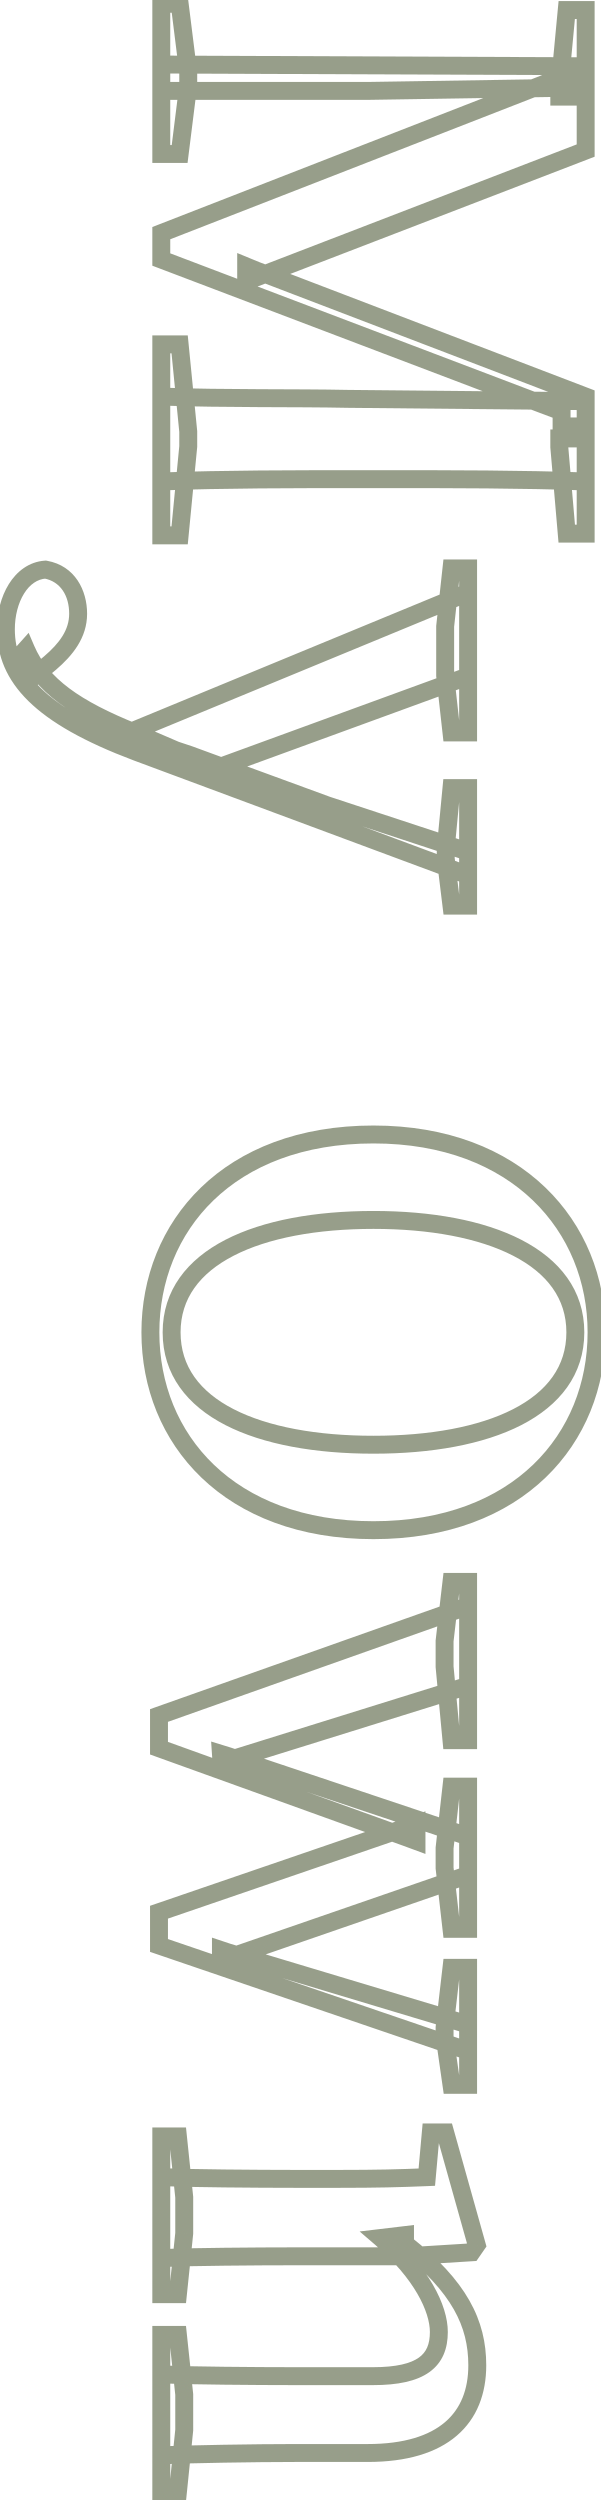
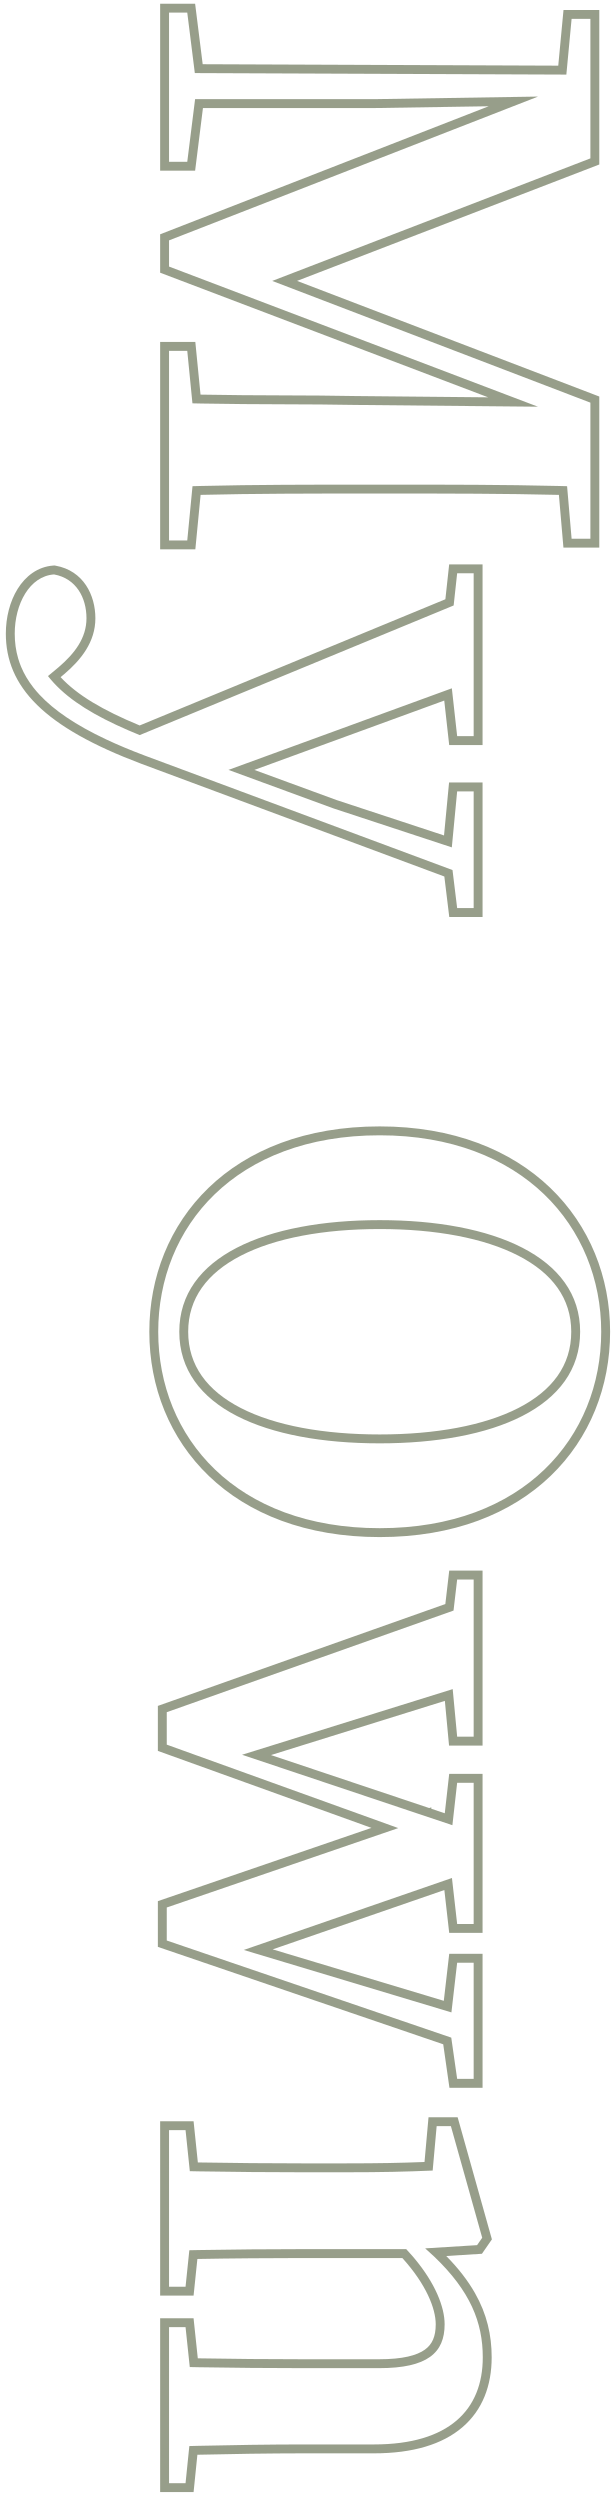
- <svg xmlns="http://www.w3.org/2000/svg" width="67" height="279" viewBox="0 0 67 279" fill="none">
-   <path d="M18 0.418L18 -0.582L17 -0.582L17 0.418L18 0.418ZM18 17.186L17 17.186L17 18.186L18 18.186L18 17.186ZM20.048 17.186L20.048 18.186L20.931 18.186L21.04 17.311L20.048 17.186ZM21.008 9.507L22 9.631L22.008 9.569L22.008 9.507L21.008 9.507ZM21.008 8.098L22.008 8.098L22.008 8.036L22 7.974L21.008 8.098ZM20.048 0.418L21.04 0.294L20.931 -0.582L20.048 -0.582L20.048 0.418ZM63.248 1.123L63.248 0.122L62.338 0.122L62.252 1.029L63.248 1.123ZM62.416 9.954L61.42 9.861L61.416 9.908L61.416 9.954L62.416 9.954ZM62.416 10.787L61.416 10.787L61.416 11.787L62.416 11.787L62.416 10.787ZM65.36 10.787L65.36 11.787L66.36 11.787L66.36 10.787L65.36 10.787ZM65.36 1.123L66.36 1.123L66.36 0.122L65.36 0.122L65.36 1.123ZM18 7.202L18.004 6.203L17 6.198L17 7.202L18 7.202ZM18 10.146L17 10.146L17 11.146L18 11.146L18 10.146ZM41.04 10.146L41.04 11.146L41.048 11.146L41.056 11.146L41.04 10.146ZM65.36 9.762L65.376 10.762L66.36 10.747L66.36 9.762L65.36 9.762ZM65.36 7.394L66.36 7.394L66.36 6.399L65.364 6.395L65.36 7.394ZM18 26.018L17.637 25.087L17 25.335L17 26.018L18 26.018ZM18 28.962L17 28.962L17 29.652L17.645 29.897L18 28.962ZM60.624 45.154L60.269 46.089L60.273 46.091L60.624 45.154ZM62.672 45.922L63.672 45.922L63.672 45.23L63.023 44.986L62.672 45.922ZM62.672 47.587L61.672 47.587L61.672 48.587L62.672 48.587L62.672 47.587ZM65.36 47.587L65.36 48.587L66.36 48.587L66.36 47.587L65.36 47.587ZM65.36 44.258L66.36 44.258L66.36 43.57L65.717 43.325L65.36 44.258ZM28.56 30.178L28.179 31.103L28.191 31.108L28.203 31.113L28.56 30.178ZM27.472 29.73L27.853 28.806L26.472 28.237L26.472 29.73L27.472 29.73ZM27.472 31.395L26.472 31.395L26.472 32.851L27.831 32.328L27.472 31.395ZM65.36 16.802L65.719 17.736L66.36 17.489L66.36 16.802L65.36 16.802ZM65.36 8.162L66.36 8.162L66.36 7.162L65.36 7.162L65.36 8.162ZM62.672 8.162L62.672 7.162L61.672 7.162L61.672 8.162L62.672 8.162ZM62.672 8.611L63.035 9.542L63.672 9.294L63.672 8.611L62.672 8.611ZM18 38.434L18 37.434L17 37.434L17 38.434L18 38.434ZM18 59.746L17 59.746L17 60.746L18 60.746L18 59.746ZM20.048 59.746L20.048 60.746L20.956 60.746L21.043 59.843L20.048 59.746ZM21.008 49.827L22.003 49.923L22.008 49.875L22.008 49.827L21.008 49.827ZM21.008 48.163L22.008 48.163L22.008 48.113L22.003 48.064L21.008 48.163ZM20.048 38.434L21.043 38.336L20.954 37.434L20.048 37.434L20.048 38.434ZM18 44.258L18.035 43.259L17 43.223L17 44.258L18 44.258ZM18 53.73L17 53.73L17 54.767L18.036 54.73L18 53.73ZM65.36 53.73L65.325 54.73L66.36 54.766L66.36 53.73L65.36 53.73ZM65.36 44.77L66.36 44.77L66.36 43.78L65.37 43.77L65.36 44.77ZM38.864 44.514L38.843 45.514L38.854 45.514L38.864 44.514ZM62.416 48.931L62.416 47.931L61.416 47.931L61.416 48.931L62.416 48.931ZM62.416 49.891L61.416 49.891L61.416 49.934L61.42 49.976L62.416 49.891ZM63.248 59.554L62.252 59.64L62.33 60.554L63.248 60.554L63.248 59.554ZM65.36 59.554L65.36 60.554L66.36 60.554L66.36 59.554L65.36 59.554ZM65.36 48.931L66.36 48.931L66.36 47.931L65.36 47.931L65.36 48.931ZM17 0.418L17 17.186L19 17.186L19 0.418L17 0.418ZM18 18.186L20.048 18.186L20.048 16.186L18 16.186L18 18.186ZM21.04 17.311L22 9.631L20.016 9.382L19.056 17.062L21.04 17.311ZM22.008 9.507L22.008 8.098L20.008 8.098L20.008 9.507L22.008 9.507ZM22 7.974L21.04 0.294L19.056 0.543L20.016 8.223L22 7.974ZM20.048 -0.582L18 -0.582L18 1.419L20.048 1.419L20.048 -0.582ZM62.252 1.029L61.42 9.861L63.412 10.048L64.244 1.216L62.252 1.029ZM61.416 9.954L61.416 10.787L63.416 10.787L63.416 9.954L61.416 9.954ZM62.416 11.787L65.36 11.787L65.36 9.787L62.416 9.787L62.416 11.787ZM66.36 10.787L66.36 1.123L64.36 1.123L64.36 10.787L66.36 10.787ZM65.36 0.122L63.248 0.122L63.248 2.123L65.36 2.123L65.36 0.122ZM17 7.202L17 10.146L19 10.146L19 7.202L17 7.202ZM18 11.146L41.04 11.146L41.04 9.146L18 9.146L18 11.146ZM41.056 11.146L65.376 10.762L65.344 8.763L41.024 9.147L41.056 11.146ZM66.36 9.762L66.36 7.394L64.36 7.394L64.36 9.762L66.36 9.762ZM65.364 6.395L18.004 6.203L17.996 8.202L65.356 8.394L65.364 6.395ZM17 26.018L17 28.962L19 28.962L19 26.018L17 26.018ZM17.645 29.897L60.269 46.089L60.979 44.22L18.355 28.028L17.645 29.897ZM60.273 46.091L62.321 46.859L63.023 44.986L60.975 44.218L60.273 46.091ZM61.672 45.922L61.672 47.587L63.672 47.587L63.672 45.922L61.672 45.922ZM62.672 48.587L65.36 48.587L65.36 46.587L62.672 46.587L62.672 48.587ZM66.36 47.587L66.36 44.258L64.36 44.258L64.36 47.587L66.36 47.587ZM65.717 43.325L28.917 29.244L28.203 31.113L65.003 45.193L65.717 43.325ZM28.941 29.254L27.853 28.806L27.091 30.655L28.179 31.103L28.941 29.254ZM26.472 29.73L26.472 31.395L28.472 31.395L28.472 29.73L26.472 29.73ZM27.831 32.328L65.719 17.736L65.001 15.869L27.113 30.461L27.831 32.328ZM66.36 16.802L66.36 8.162L64.36 8.162L64.36 16.802L66.36 16.802ZM65.36 7.162L62.672 7.162L62.672 9.162L65.36 9.162L65.36 7.162ZM61.672 8.162L61.672 8.611L63.672 8.611L63.672 8.162L61.672 8.162ZM62.309 7.679L17.637 25.087L18.363 26.95L63.035 9.542L62.309 7.679ZM17 38.434L17 59.746L19 59.746L19 38.434L17 38.434ZM18 60.746L20.048 60.746L20.048 58.746L18 58.746L18 60.746ZM21.043 59.843L22.003 49.923L20.013 49.73L19.053 59.65L21.043 59.843ZM22.008 49.827L22.008 48.163L20.008 48.163L20.008 49.827L22.008 49.827ZM22.003 48.064L21.043 38.336L19.053 38.533L20.013 48.261L22.003 48.064ZM20.048 37.434L18 37.434L18 39.434L20.048 39.434L20.048 37.434ZM17 44.258L17 53.73L19 53.73L19 44.258L17 44.258ZM18.036 54.73C25.183 54.475 32.652 54.474 40.144 54.474L40.144 52.474C32.66 52.474 25.153 52.474 17.964 52.731L18.036 54.73ZM40.144 54.474L43.152 54.474L43.152 52.474L40.144 52.474L40.144 54.474ZM43.152 54.474C50.643 54.474 58.05 54.475 65.325 54.73L65.395 52.731C58.078 52.474 50.637 52.474 43.152 52.474L43.152 54.474ZM66.36 53.73L66.36 44.77L64.36 44.77L64.36 53.73L66.36 53.73ZM65.37 43.77L38.874 43.514L38.854 45.514L65.35 45.77L65.37 43.77ZM38.885 43.515C32.725 43.385 25.412 43.516 18.035 43.259L17.965 45.258C25.308 45.513 32.843 45.388 38.843 45.514L38.885 43.515ZM61.416 48.931L61.416 49.891L63.416 49.891L63.416 48.931L61.416 48.931ZM61.42 49.976L62.252 59.64L64.244 59.469L63.412 49.805L61.42 49.976ZM63.248 60.554L65.36 60.554L65.36 58.554L63.248 58.554L63.248 60.554ZM66.36 59.554L66.36 48.931L64.36 48.931L64.36 59.554L66.36 59.554ZM65.36 47.931L62.416 47.931L62.416 49.931L65.36 49.931L65.36 47.931ZM15.248 83.918L14.896 84.854L14.899 84.855L15.248 83.918ZM52.24 97.678L51.891 98.615L53.24 99.117L53.24 97.678L52.24 97.678ZM52.24 95.054L53.24 95.054L53.24 94.331L52.553 94.104L52.24 95.054ZM36.496 89.87L36.152 90.809L36.167 90.815L36.183 90.82L36.496 89.87ZM21.136 84.238L21.48 83.299L21.466 83.294L21.452 83.289L21.136 84.238ZM19.6 83.726L19.204 84.644L19.244 84.661L19.284 84.675L19.6 83.726ZM14.992 81.742L15.387 80.823L15.376 80.819L15.365 80.814L14.992 81.742ZM2.896 72.462L3.815 72.068L3.197 70.626L2.151 71.795L2.896 72.462ZM1.808 73.678L1.063 73.011L0.55 73.584L0.972 74.227L1.808 73.678ZM3.28 75.918L2.444 76.467L3.06 77.403L3.92 76.686L3.28 75.918ZM5.584 73.998L6.224 74.766L6.235 74.757L5.584 73.998ZM5.072 63.566L5.249 62.582L5.126 62.56L5.002 62.568L5.072 63.566ZM13.328 82.19L12.946 81.266L10.625 82.224L12.97 83.124L13.328 82.19ZM23.504 86.094L23.146 87.028L23.577 87.193L23.983 86.972L23.504 86.094ZM24.208 85.71L23.865 84.771L23.795 84.796L23.729 84.832L24.208 85.71ZM52.24 75.47L52.583 76.409L53.24 76.169L53.24 75.47L52.24 75.47ZM52.24 66.126L53.24 66.126L53.24 64.631L51.858 65.202L52.24 66.126ZM50.384 63.438L50.384 62.438L49.487 62.438L49.39 63.33L50.384 63.438ZM49.68 69.902L48.686 69.794L48.68 69.848L48.68 69.902L49.68 69.902ZM49.68 75.406L48.68 75.406L48.68 75.461L48.686 75.516L49.68 75.406ZM50.384 81.742L49.39 81.852L49.489 82.742L50.384 82.742L50.384 81.742ZM52.24 81.742L52.24 82.742L53.24 82.742L53.24 81.742L52.24 81.742ZM52.24 63.438L53.24 63.438L53.24 62.438L52.24 62.438L52.24 63.438ZM50.384 87.95L50.384 86.95L49.475 86.95L49.389 87.855L50.384 87.95ZM49.744 94.67L48.748 94.575L48.744 94.623L48.744 94.67L49.744 94.67ZM49.744 95.822L48.744 95.822L48.744 95.883L48.751 95.943L49.744 95.822ZM50.384 101.07L49.391 101.191L49.498 102.07L50.384 102.07L50.384 101.07ZM52.24 101.07L52.24 102.07L53.24 102.07L53.24 101.07L52.24 101.07ZM52.24 87.95L53.24 87.95L53.24 86.95L52.24 86.95L52.24 87.95ZM-0.344 70.222C-0.344 73.156 0.699 75.81 3.171 78.239C5.604 80.63 9.403 82.786 14.896 84.854L15.6 82.982C10.213 80.954 6.716 78.918 4.573 76.813C2.469 74.746 1.656 72.6 1.656 70.222L-0.344 70.222ZM14.899 84.855L51.891 98.615L52.589 96.741L15.597 82.981L14.899 84.855ZM53.24 97.678L53.24 95.054L51.24 95.054L51.24 97.678L53.24 97.678ZM52.553 94.104L36.809 88.92L36.183 90.82L51.927 96.004L52.553 94.104ZM36.84 88.931L21.48 83.299L20.792 85.177L36.152 90.809L36.84 88.931ZM21.452 83.289L19.916 82.777L19.284 84.675L20.82 85.187L21.452 83.289ZM19.995 82.808L15.387 80.823L14.597 82.66L19.204 84.644L19.995 82.808ZM15.365 80.814C8.877 78.206 5.376 75.71 3.815 72.068L1.977 72.856C3.872 77.278 8.051 80.03 14.619 82.67L15.365 80.814ZM2.151 71.795L1.063 73.011L2.553 74.345L3.641 73.129L2.151 71.795ZM0.972 74.227L2.444 76.467L4.116 75.369L2.644 73.129L0.972 74.227ZM3.92 76.686L6.224 74.766L4.944 73.23L2.64 75.15L3.92 76.686ZM6.235 74.757C8.093 73.165 9.72 71.182 9.72 68.494L7.72 68.494C7.72 70.286 6.659 71.759 4.933 73.239L6.235 74.757ZM9.72 68.494C9.72 65.894 8.385 63.145 5.249 62.582L4.895 64.55C6.751 64.883 7.72 66.486 7.72 68.494L9.72 68.494ZM5.002 62.568C3.222 62.693 1.862 63.774 0.982 65.191C0.108 66.599 -0.344 68.405 -0.344 70.222L1.656 70.222C1.656 68.711 2.036 67.285 2.682 66.246C3.322 65.214 4.17 64.631 5.142 64.564L5.002 62.568ZM12.97 83.124L23.146 87.028L23.862 85.16L13.686 81.256L12.97 83.124ZM23.983 86.972L24.687 86.588L23.729 84.832L23.025 85.216L23.983 86.972ZM24.551 86.649L52.583 76.409L51.897 74.531L23.865 84.771L24.551 86.649ZM53.24 75.47L53.24 66.126L51.24 66.126L51.24 75.47L53.24 75.47ZM51.858 65.202L12.946 81.266L13.71 83.114L52.622 67.05L51.858 65.202ZM49.39 63.33L48.686 69.794L50.674 70.01L51.378 63.546L49.39 63.33ZM48.68 69.902L48.68 75.406L50.68 75.406L50.68 69.902L48.68 69.902ZM48.686 75.516L49.39 81.852L51.378 81.632L50.674 75.296L48.686 75.516ZM50.384 82.742L52.24 82.742L52.24 80.742L50.384 80.742L50.384 82.742ZM53.24 81.742L53.24 63.438L51.24 63.438L51.24 81.742L53.24 81.742ZM52.24 62.438L50.384 62.438L50.384 64.438L52.24 64.438L52.24 62.438ZM49.389 87.855L48.748 94.575L50.739 94.765L51.38 88.045L49.389 87.855ZM48.744 94.67L48.744 95.822L50.744 95.822L50.744 94.67L48.744 94.67ZM48.751 95.943L49.391 101.191L51.377 100.949L50.737 95.701L48.751 95.943ZM50.384 102.07L52.24 102.07L52.24 100.07L50.384 100.07L50.384 102.07ZM53.24 101.07L53.24 87.95L51.24 87.95L51.24 101.07L53.24 101.07ZM52.24 86.95L50.384 86.95L50.384 88.95L52.24 88.95L52.24 86.95ZM15.784 148.688C15.784 154.89 18.072 160.678 22.492 164.914C26.915 169.152 33.401 171.768 41.68 171.768L41.68 169.768C33.831 169.768 27.869 167.296 23.876 163.47C19.881 159.642 17.784 154.39 17.784 148.688L15.784 148.688ZM41.68 171.768C49.992 171.768 56.478 169.135 60.893 164.889C65.305 160.645 67.576 154.857 67.576 148.688L65.576 148.688C65.576 154.359 63.495 159.611 59.507 163.447C55.522 167.281 49.56 169.768 41.68 169.768L41.68 171.768ZM67.576 148.688C67.576 142.546 65.27 136.76 60.845 132.511C56.416 128.259 49.932 125.608 41.68 125.608L41.68 127.608C49.492 127.608 55.456 130.109 59.459 133.953C63.466 137.8 65.576 143.054 65.576 148.688L67.576 148.688ZM41.68 125.608C33.335 125.608 26.848 128.257 22.441 132.513C18.038 136.765 15.784 142.552 15.784 148.688L17.784 148.688C17.784 143.048 19.85 137.795 23.831 133.951C27.808 130.111 33.769 127.608 41.68 127.608L41.68 125.608ZM20.152 148.688C20.152 144.939 22.275 142.097 26.075 140.137C29.91 138.158 35.364 137.144 41.68 137.144L41.68 135.144C35.196 135.144 29.386 136.178 25.157 138.359C20.893 140.559 18.152 143.989 18.152 148.688L20.152 148.688ZM41.68 137.144C47.964 137.144 53.418 138.158 57.262 140.137C61.072 142.099 63.208 144.942 63.208 148.688L65.208 148.688C65.208 143.986 62.448 140.557 58.178 138.359C53.942 136.178 48.132 135.144 41.68 135.144L41.68 137.144ZM63.208 148.688C63.208 152.468 61.07 155.31 57.264 157.262C53.42 159.233 47.966 160.232 41.68 160.232L41.68 162.232C48.13 162.232 53.94 161.215 58.176 159.042C62.45 156.85 65.208 153.42 65.208 148.688L63.208 148.688ZM41.68 160.232C35.361 160.232 29.908 159.233 26.073 157.263C22.277 155.312 20.152 152.471 20.152 148.688L18.152 148.688C18.152 153.417 20.891 156.848 25.159 159.041C29.388 161.215 35.199 162.232 41.68 162.232L41.68 160.232ZM17.744 191.45L17.41 190.507L16.744 190.743L16.744 191.45L17.744 191.45ZM17.744 195.098L16.744 195.098L16.744 195.801L17.405 196.039L17.744 195.098ZM45.264 205.018L45.61 204.08L45.603 204.077L45.264 205.018ZM46.48 205.466L46.134 206.404L47.48 206.9L47.48 205.466L46.48 205.466ZM46.48 203.546L47.48 203.546L47.48 202.146L46.156 202.6L46.48 203.546ZM17.744 213.402L17.42 212.456L16.744 212.688L16.744 213.402L17.744 213.402ZM17.744 217.114L16.744 217.114L16.744 217.829L17.421 218.06L17.744 217.114ZM52.24 228.89L51.917 229.836L53.24 230.288L53.24 228.89L52.24 228.89ZM52.24 225.946L53.24 225.946L53.24 225.202L52.528 224.988L52.24 225.946ZM25.424 217.882L25.108 218.831L25.122 218.835L25.136 218.84L25.424 217.882ZM24.656 217.626L24.972 216.677L23.656 216.239L23.656 217.626L24.656 217.626ZM24.656 218.778L23.656 218.778L23.656 220.182L24.983 219.723L24.656 218.778ZM52.24 209.242L52.567 210.187L53.24 209.954L53.24 209.242L52.24 209.242ZM52.24 204.954L53.24 204.954L53.24 204.234L52.558 204.006L52.24 204.954ZM25.488 195.994L25.806 195.046L25.794 195.042L25.782 195.038L25.488 195.994ZM24.656 195.738L24.95 194.782L23.562 194.355L23.658 195.805L24.656 195.738ZM24.72 196.698L23.722 196.765L23.807 198.03L25.017 197.653L24.72 196.698ZM52.24 188.122L52.538 189.077L53.24 188.858L53.24 188.122L52.24 188.122ZM52.24 179.226L53.24 179.226L53.24 177.811L51.906 178.283L52.24 179.226ZM50.384 176.538L50.384 175.538L49.494 175.538L49.391 176.422L50.384 176.538ZM49.616 183.13L48.623 183.014L48.616 183.072L48.616 183.13L49.616 183.13ZM49.616 186.01L48.616 186.01L48.616 186.057L48.62 186.103L49.616 186.01ZM50.384 194.202L49.388 194.295L49.473 195.202L50.384 195.202L50.384 194.202ZM52.24 194.202L52.24 195.202L53.24 195.202L53.24 194.202L52.24 194.202ZM52.24 176.538L53.24 176.538L53.24 175.538L52.24 175.538L52.24 176.538ZM50.384 199.386L50.384 198.386L49.49 198.386L49.39 199.275L50.384 199.386ZM49.616 206.234L48.622 206.123L48.616 206.178L48.616 206.234L49.616 206.234ZM49.616 208.474L48.616 208.474L48.616 208.53L48.622 208.586L49.616 208.474ZM50.384 215.258L49.39 215.37L49.491 216.258L50.384 216.258L50.384 215.258ZM52.24 215.258L52.24 216.258L53.24 216.258L53.24 215.258L52.24 215.258ZM52.24 199.386L53.24 199.386L53.24 198.386L52.24 198.386L52.24 199.386ZM50.384 219.61L50.384 218.61L49.493 218.61L49.391 219.495L50.384 219.61ZM49.616 226.266L48.623 226.151L48.616 226.209L48.616 226.266L49.616 226.266ZM49.616 227.29L48.616 227.29L48.616 227.361L48.626 227.431L49.616 227.29ZM50.384 232.666L49.394 232.807L49.517 233.666L50.384 233.666L50.384 232.666ZM52.24 232.666L52.24 233.666L53.24 233.666L53.24 232.666L52.24 232.666ZM52.24 219.61L53.24 219.61L53.24 218.61L52.24 218.61L52.24 219.61ZM16.744 191.45L16.744 195.098L18.744 195.098L18.744 191.45L16.744 191.45ZM17.405 196.039L44.925 205.959L45.603 204.077L18.083 194.157L17.405 196.039ZM44.918 205.956L46.134 206.404L46.826 204.528L45.61 204.08L44.918 205.956ZM47.48 205.466L47.48 203.546L45.48 203.546L45.48 205.466L47.48 205.466ZM46.156 202.6L17.42 212.456L18.068 214.348L46.804 204.492L46.156 202.6ZM16.744 213.402L16.744 217.114L18.744 217.114L18.744 213.402L16.744 213.402ZM17.421 218.06L51.917 229.836L52.563 227.944L18.067 216.168L17.421 218.06ZM53.24 228.89L53.24 225.946L51.24 225.946L51.24 228.89L53.24 228.89ZM52.528 224.988L25.712 216.924L25.136 218.84L51.952 226.904L52.528 224.988ZM25.74 216.933L24.972 216.677L24.34 218.575L25.108 218.831L25.74 216.933ZM23.656 217.626L23.656 218.778L25.656 218.778L25.656 217.626L23.656 217.626ZM24.983 219.723L52.567 210.187L51.913 208.297L24.329 217.833L24.983 219.723ZM53.24 209.242L53.24 204.954L51.24 204.954L51.24 209.242L53.24 209.242ZM52.558 204.006L25.806 195.046L25.17 196.942L51.922 205.902L52.558 204.006ZM25.782 195.038L24.95 194.782L24.362 196.694L25.194 196.95L25.782 195.038ZM23.658 195.805L23.722 196.765L25.718 196.631L25.654 195.671L23.658 195.805ZM25.017 197.653L52.538 189.077L51.943 187.167L24.422 195.743L25.017 197.653ZM53.24 188.122L53.24 179.226L51.24 179.226L51.24 188.122L53.24 188.122ZM51.906 178.283L17.41 190.507L18.078 192.393L52.574 180.169L51.906 178.283ZM49.391 176.422L48.623 183.014L50.609 183.246L51.377 176.654L49.391 176.422ZM48.616 183.13L48.616 186.01L50.616 186.01L50.616 183.13L48.616 183.13ZM48.62 186.103L49.388 194.295L51.38 194.109L50.612 185.917L48.62 186.103ZM50.384 195.202L52.24 195.202L52.24 193.202L50.384 193.202L50.384 195.202ZM53.24 194.202L53.24 176.538L51.24 176.538L51.24 194.202L53.24 194.202ZM52.24 175.538L50.384 175.538L50.384 177.538L52.24 177.538L52.24 175.538ZM49.39 199.275L48.622 206.123L50.61 206.345L51.378 199.497L49.39 199.275ZM48.616 206.234L48.616 208.474L50.616 208.474L50.616 206.234L48.616 206.234ZM48.622 208.586L49.39 215.37L51.378 215.146L50.61 208.362L48.622 208.586ZM50.384 216.258L52.24 216.258L52.24 214.258L50.384 214.258L50.384 216.258ZM53.24 215.258L53.24 199.386L51.24 199.386L51.24 215.258L53.24 215.258ZM52.24 198.386L50.384 198.386L50.384 200.386L52.24 200.386L52.24 198.386ZM49.391 219.495L48.623 226.151L50.609 226.381L51.377 219.725L49.391 219.495ZM48.616 226.266L48.616 227.29L50.616 227.29L50.616 226.266L48.616 226.266ZM48.626 227.431L49.394 232.807L51.374 232.525L50.606 227.149L48.626 227.431ZM50.384 233.666L52.24 233.666L52.24 231.666L50.384 231.666L50.384 233.666ZM53.24 232.666L53.24 219.61L51.24 219.61L51.24 232.666L53.24 232.666ZM52.24 218.61L50.384 218.61L50.384 220.61L52.24 220.61L52.24 218.61ZM18 238.428L18 237.428L17 237.428L17 238.428L18 238.428ZM18 256.027L17 256.027L17 257.027L18 257.027L18 256.027ZM19.856 256.027L19.856 257.027L20.758 257.027L20.851 256.131L19.856 256.027ZM20.56 249.243L21.555 249.347L21.56 249.295L21.56 249.243L20.56 249.243ZM20.56 245.211L21.56 245.211L21.56 245.16L21.555 245.108L20.56 245.211ZM19.856 238.428L20.851 238.324L20.758 237.428L19.856 237.428L19.856 238.428ZM18 242.971L18.04 241.972L17 241.931L17 242.971L18 242.971ZM18 251.995L17 251.995L17 253.036L18.04 252.995L18 251.995ZM45.392 251.803L45.392 252.803L45.423 252.803L45.454 252.802L45.392 251.803ZM52.624 251.355L52.686 252.354L53.17 252.324L53.446 251.925L52.624 251.355ZM53.2 250.523L54.022 251.093L54.29 250.706L54.163 250.253L53.2 250.523ZM49.68 237.98L50.643 237.709L50.438 236.98L49.68 236.98L49.68 237.98ZM48.08 237.98L48.08 236.98L47.166 236.98L47.084 237.89L48.08 237.98ZM47.632 242.971L47.674 243.971L48.55 243.934L48.628 243.061L47.632 242.971ZM18 260.571L18 259.571L17 259.571L17 260.571L18 260.571ZM18 278.108L17 278.108L17 279.108L18 279.108L18 278.108ZM19.856 278.108L19.856 279.108L20.759 279.108L20.851 278.209L19.856 278.108ZM20.56 271.195L21.555 271.297L21.56 271.246L21.56 271.195L20.56 271.195ZM20.56 267.228L21.56 267.228L21.56 267.175L21.554 267.122L20.56 267.228ZM19.856 260.571L20.85 260.466L20.756 259.571L19.856 259.571L19.856 260.571ZM18 264.987L18.04 263.988L17 263.947L17 264.987L18 264.987ZM18 274.012L17 274.012L17 275.052L18.04 275.011L18 274.012ZM45.2 250.396L44.2 250.396L44.2 250.88L44.58 251.18L45.2 250.396ZM45.2 249.435L46.2 249.435L46.2 248.309L45.082 248.443L45.2 249.435ZM42.512 249.755L42.394 248.763L40.135 249.031L41.86 250.514L42.512 249.755ZM17 238.428L17 256.027L19 256.027L19 238.428L17 238.428ZM18 257.027L19.856 257.027L19.856 255.027L18 255.027L18 257.027ZM20.851 256.131L21.555 249.347L19.565 249.14L18.861 255.924L20.851 256.131ZM21.56 249.243L21.56 245.211L19.56 245.211L19.56 249.243L21.56 249.243ZM21.555 245.108L20.851 238.324L18.861 238.531L19.565 245.315L21.555 245.108ZM19.856 237.428L18 237.428L18 239.428L19.856 239.428L19.856 237.428ZM17 242.971L17 251.995L19 251.995L19 242.971L17 242.971ZM18.04 252.995C21.218 252.868 28.559 252.803 32.976 252.803L32.976 250.803C28.561 250.803 21.182 250.867 17.96 250.996L18.04 252.995ZM32.976 252.803L45.392 252.803L45.392 250.803L32.976 250.803L32.976 252.803ZM45.454 252.802L52.686 252.354L52.562 250.357L45.33 250.805L45.454 252.802ZM53.446 251.925L54.022 251.093L52.378 249.954L51.802 250.786L53.446 251.925ZM54.163 250.253L50.643 237.709L48.717 238.25L52.237 250.794L54.163 250.253ZM49.68 236.98L48.08 236.98L48.08 238.98L49.68 238.98L49.68 236.98ZM47.084 237.89L46.636 242.882L48.628 243.061L49.076 238.069L47.084 237.89ZM47.59 241.972C44.532 242.1 42.05 242.163 37.84 242.163L37.84 244.163C42.078 244.163 44.588 244.099 47.674 243.971L47.59 241.972ZM37.84 242.163L32.976 242.163L32.976 244.163L37.84 244.163L37.84 242.163ZM32.976 242.163C28.559 242.163 21.218 242.099 18.04 241.972L17.96 243.971C21.182 244.1 28.561 244.163 32.976 244.163L32.976 242.163ZM17 260.571L17 278.108L19 278.108L19 260.571L17 260.571ZM18 279.108L19.856 279.108L19.856 277.108L18 277.108L18 279.108ZM20.851 278.209L21.555 271.297L19.565 271.094L18.861 278.006L20.851 278.209ZM21.56 271.195L21.56 267.228L19.56 267.228L19.56 271.195L21.56 271.195ZM21.554 267.122L20.85 260.466L18.861 260.677L19.566 267.333L21.554 267.122ZM19.856 259.571L18 259.571L18 261.571L19.856 261.571L19.856 259.571ZM17 264.987L17 274.012L19 274.012L19 264.987L17 264.987ZM18.04 275.011C21.223 274.883 28.378 274.755 32.976 274.755L32.976 272.755C28.358 272.755 21.177 272.884 17.96 273.012L18.04 275.011ZM32.976 274.755L41.04 274.755L41.04 272.755L32.976 272.755L32.976 274.755ZM41.04 274.755C45.402 274.755 48.725 273.749 50.97 271.827C53.24 269.884 54.264 267.131 54.264 263.963L52.264 263.963C52.264 266.684 51.4 268.827 49.67 270.308C47.915 271.81 45.126 272.755 41.04 272.755L41.04 274.755ZM54.264 263.963C54.264 261.471 53.731 259.106 52.381 256.733C51.041 254.377 48.922 252.06 45.82 249.611L44.58 251.18C47.558 253.531 49.471 255.662 50.643 257.722C51.805 259.765 52.264 261.784 52.264 263.963L54.264 263.963ZM46.2 250.396L46.2 249.435L44.2 249.435L44.2 250.396L46.2 250.396ZM45.082 248.443L42.394 248.763L42.63 250.748L45.318 250.428L45.082 248.443ZM41.86 250.514C46.299 254.328 47.976 258.044 47.976 260.251L49.976 260.251C49.976 257.211 47.812 252.991 43.164 248.997L41.86 250.514ZM47.976 260.251C47.976 261.634 47.577 262.512 46.753 263.103C45.851 263.75 44.271 264.18 41.616 264.18L41.616 266.18C44.401 266.18 46.501 265.745 47.919 264.728C49.416 263.655 49.976 262.069 49.976 260.251L47.976 260.251ZM41.616 264.18L32.976 264.18L32.976 266.18L41.616 266.18L41.616 264.18ZM32.976 264.18C28.368 264.18 21.218 264.115 18.04 263.988L17.96 265.987C21.182 266.116 28.368 266.18 32.976 266.18L32.976 264.18Z" fill="#979E8A" />
+ <svg xmlns="http://www.w3.org/2000/svg" width="69" height="281" viewBox="0 0 69 281" fill="none">
+   <path fill-rule="evenodd" clip-rule="evenodd" d="M18 0.418L21.931 0.418L22.781 7.218L62.748 7.38L63.338 1.122L67.36 1.122L67.36 18.489L33.388 31.573L67.36 44.57L67.36 61.554L63.33 61.554L62.82 55.626C56.675 55.475 50.444 55.474 44.152 55.474L41.144 55.474C34.871 55.474 28.614 55.475 22.548 55.624L21.956 61.746L18 61.746L18 38.434L21.954 38.434L22.538 44.355C25.729 44.42 28.875 44.431 31.885 44.442C34.691 44.452 37.38 44.462 39.879 44.515L54.873 44.66L18 30.652L18 26.335L54.932 11.943L42.048 12.146L22.811 12.146L21.931 19.186L18 19.186L18 0.418ZM19 18.186L21.048 18.186L21.928 11.146L42.04 11.146L60.477 10.855L19 27.018L19 29.962L60.463 45.714L39.864 45.514C37.405 45.463 34.726 45.453 31.92 45.443C28.932 45.431 25.8 45.42 22.637 45.357C22.302 45.35 21.966 45.343 21.63 45.335L21.048 39.434L19 39.434L19 60.746L21.048 60.746L21.638 54.648C21.973 54.639 22.309 54.63 22.645 54.622C28.689 54.474 34.916 54.474 41.144 54.474L44.152 54.474C50.403 54.474 56.609 54.474 62.734 54.623C63.069 54.632 63.404 54.64 63.74 54.649L64.248 60.554L66.36 60.554L66.36 45.258L30.598 31.576L66.36 17.802L66.36 2.122L64.248 2.122L63.658 8.384L21.898 8.214L21.048 1.418L19 1.418L19 18.186ZM15.896 85.854C10.403 83.786 6.604 81.63 4.171 79.239C1.699 76.81 0.656 74.156 0.656 71.222C0.656 69.405 1.108 67.599 1.982 66.191C2.862 64.774 4.222 63.693 6.002 63.568L6.126 63.56L6.249 63.582C9.385 64.145 10.72 66.894 10.72 69.494C10.72 72.182 9.093 74.165 7.235 75.757L7.224 75.766L6.81 76.111C8.686 78.134 11.548 79.823 15.699 81.542L50.06 67.357L50.487 63.438L54.24 63.438L54.24 83.742L50.489 83.742L49.933 78.743L28.59 86.539L37.825 89.925L49.908 93.904L50.475 87.95L54.24 87.95L54.24 103.07L50.498 103.07L49.944 98.519L15.896 85.854ZM50.862 97.794L51.384 102.07L53.24 102.07L53.24 88.95L51.384 88.95L50.784 95.245L37.496 90.87L25.68 86.537L50.787 77.366L51.384 82.742L53.24 82.742L53.24 64.438L51.384 64.438L50.99 68.055L15.7 82.624C15.254 82.442 14.82 82.261 14.4 82.078C10.659 80.457 7.917 78.791 6.041 76.752C5.812 76.504 5.596 76.25 5.393 75.99L6.584 74.998C8.376 73.462 9.72 71.734 9.72 69.494C9.72 67.19 8.568 65.014 6.072 64.566C3.32 64.758 1.656 67.894 1.656 71.222C1.656 72.19 1.779 73.124 2.047 74.029C2.139 74.343 2.25 74.653 2.378 74.961C2.708 75.751 3.159 76.519 3.745 77.27C3.959 77.544 4.191 77.815 4.442 78.085C6.073 79.836 8.499 81.493 11.918 83.103C12.576 83.413 13.272 83.722 14.006 84.029C14.717 84.327 15.464 84.623 16.248 84.918L50.862 97.794ZM23.492 165.914C19.071 161.678 16.784 155.89 16.784 149.688C16.784 143.552 19.038 137.765 23.441 133.513C27.848 129.257 34.335 126.608 42.68 126.608C50.932 126.608 57.416 129.259 61.845 133.511C66.27 137.76 68.576 143.546 68.576 149.688C68.576 155.857 66.305 161.645 61.893 165.889C57.478 170.135 50.992 172.768 42.68 172.768C34.401 172.768 27.915 170.152 23.492 165.914ZM27.074 141.137C23.275 143.097 21.152 145.939 21.152 149.688C21.152 153.471 23.277 156.312 27.073 158.263C30.908 160.233 36.361 161.232 42.68 161.232C48.966 161.232 54.42 160.233 58.264 158.262C62.07 156.31 64.208 153.468 64.208 149.688C64.208 145.942 62.072 143.099 58.262 141.137C54.418 139.158 48.964 138.144 42.68 138.144C36.364 138.144 30.91 139.158 27.074 141.137ZM17.744 191.743L50.056 180.293L50.494 176.538L54.24 176.538L54.24 196.202L50.473 196.202L50.002 191.178L30.458 197.269L48.245 203.226L48.48 203.146L48.48 203.305L49.993 203.812L50.49 199.386L54.24 199.386L54.24 217.258L50.491 217.258L49.945 212.439L30.651 219.109L49.883 224.892L50.493 219.61L54.24 219.61L54.24 234.666L50.517 234.666L49.819 229.779L17.744 218.829L17.744 213.688L41.75 205.454L17.744 196.801L17.744 191.743ZM44.764 205.477L18.744 214.402L18.744 218.114L50.722 229.03L51.384 233.666L53.24 233.666L53.24 220.61L51.384 220.61L50.74 226.194L27.399 219.175L50.798 211.086L51.384 216.258L53.24 216.258L53.24 200.386L51.384 200.386L50.849 205.153L27.207 197.235L50.883 189.857L51.384 195.202L53.24 195.202L53.24 177.538L51.384 177.538L50.977 181.028L18.744 192.45L18.744 196.098L44.764 205.477ZM18 238.427L21.758 238.427L22.238 243.059C25.837 243.128 30.708 243.163 33.976 243.163L38.84 243.163C42.642 243.163 45.034 243.112 47.715 243.008L48.166 237.979L51.438 237.979L55.29 251.706L54.17 253.324L50.157 253.572C51.531 254.969 52.591 256.344 53.381 257.733C54.731 260.106 55.264 262.471 55.264 264.964C55.264 268.131 54.24 270.884 51.97 272.827C49.725 274.749 46.402 275.755 42.04 275.755L33.976 275.755C30.564 275.755 25.746 275.826 22.186 275.914L21.759 280.108L18 280.108L18 260.572L21.756 260.572L22.232 265.075C25.784 265.145 30.573 265.18 33.976 265.18L42.616 265.18C45.271 265.18 46.851 264.75 47.753 264.103C48.577 263.512 48.976 262.634 48.976 261.251C48.976 259.49 47.909 256.769 45.223 253.803L33.976 253.803C30.692 253.803 25.789 253.839 22.185 253.909L21.758 258.027L18 258.027L18 238.427ZM19 257.027L20.856 257.027L21.281 252.928C21.604 252.921 21.941 252.914 22.289 252.907C25.895 252.838 30.73 252.803 33.976 252.803L45.66 252.803C45.916 253.076 46.16 253.348 46.392 253.618C46.41 253.64 46.428 253.661 46.446 253.682C46.479 253.72 46.511 253.758 46.543 253.796C48.926 256.637 49.976 259.311 49.976 261.251C49.976 264.452 48.056 266.18 42.616 266.18L33.976 266.18C30.614 266.18 25.89 266.145 22.338 266.077C21.99 266.071 21.653 266.064 21.33 266.056L20.856 261.572L19 261.572L19 279.108L20.856 279.108L21.281 274.937C21.604 274.929 21.94 274.92 22.288 274.911C25.846 274.824 30.599 274.755 33.976 274.755L42.04 274.755C50.488 274.755 54.264 270.852 54.264 264.964C54.264 261.041 52.865 257.524 48.817 253.655C48.492 253.345 48.151 253.032 47.791 252.717L53.624 252.355L54.2 251.523L50.68 238.979L49.08 238.979L48.632 243.971C45.56 244.099 43.064 244.163 38.84 244.163L33.976 244.163C30.746 244.163 25.942 244.129 22.342 244.061C21.994 244.054 21.658 244.047 21.335 244.04L20.856 239.427L19 239.427L19 257.027ZM42.68 171.768C26.552 171.768 17.784 161.592 17.784 149.688C17.784 137.912 26.424 127.608 42.68 127.608C58.744 127.608 67.576 137.912 67.576 149.688C67.576 161.528 58.872 171.768 42.68 171.768ZM42.68 137.144C29.88 137.144 20.152 141.24 20.152 149.688C20.152 158.2 29.88 162.232 42.68 162.232C55.416 162.232 65.208 158.2 65.208 149.688C65.208 141.24 55.416 137.144 42.68 137.144Z" fill="#979E8A" />
</svg>
